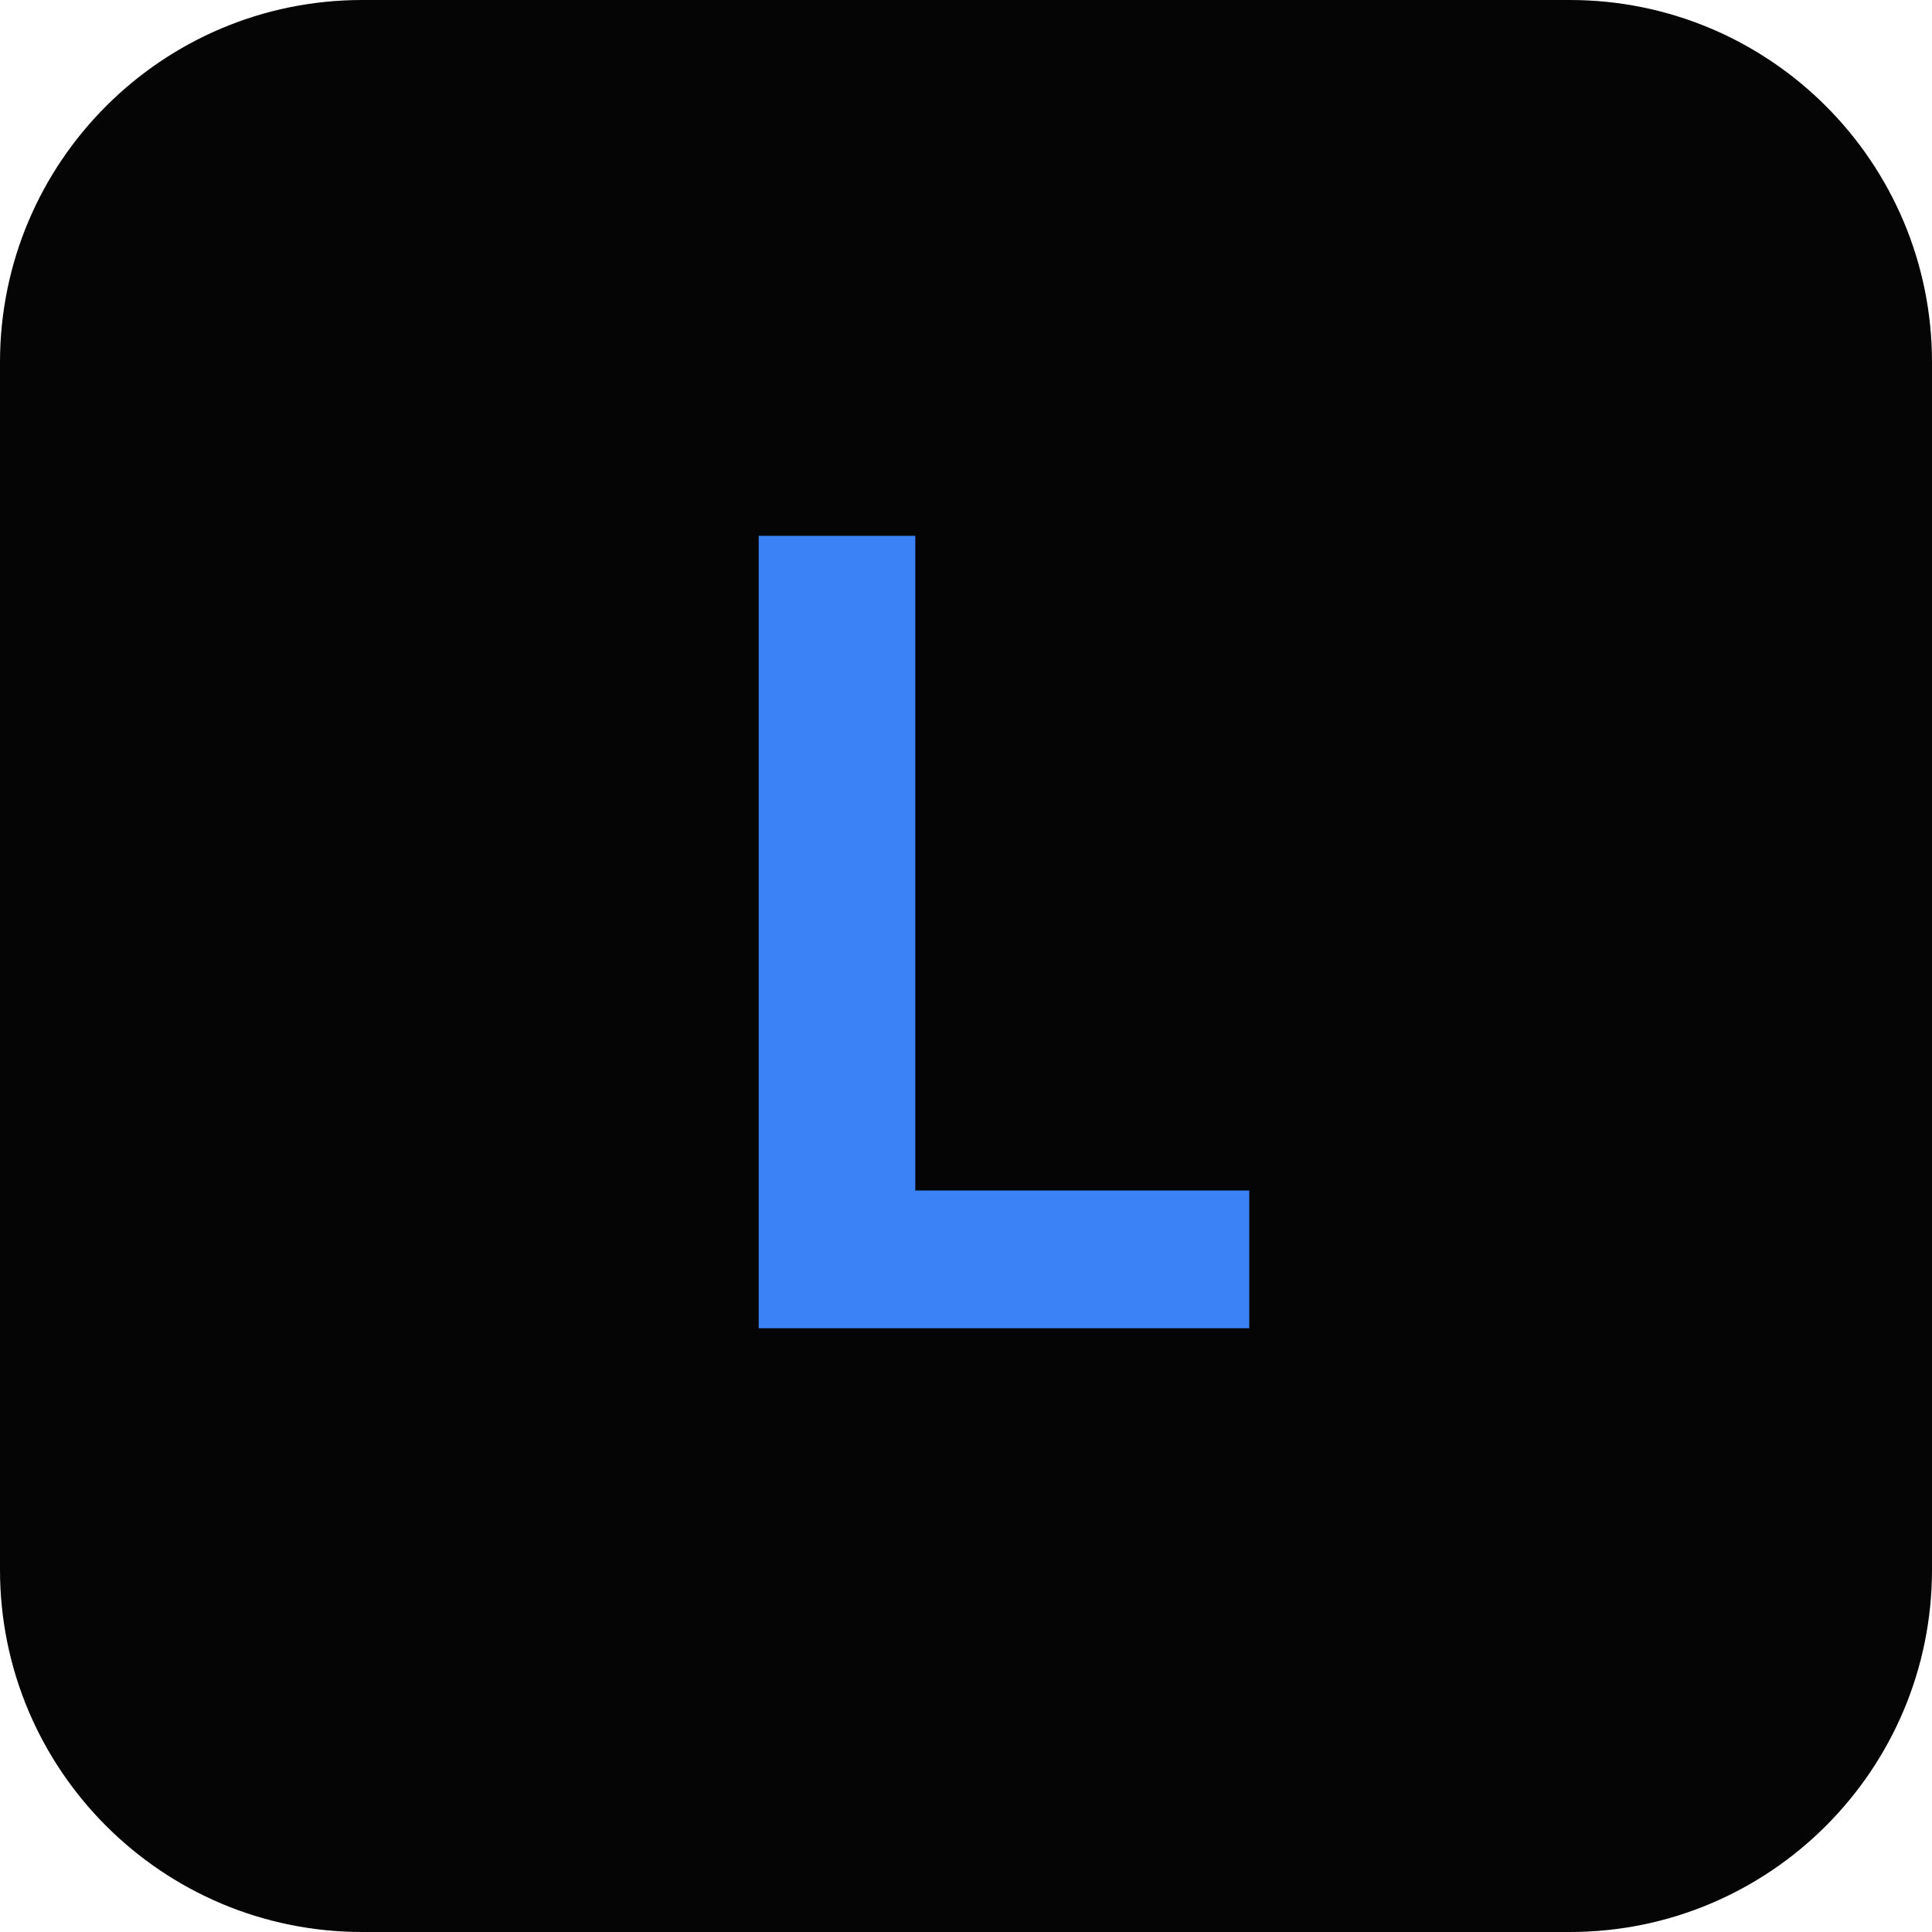
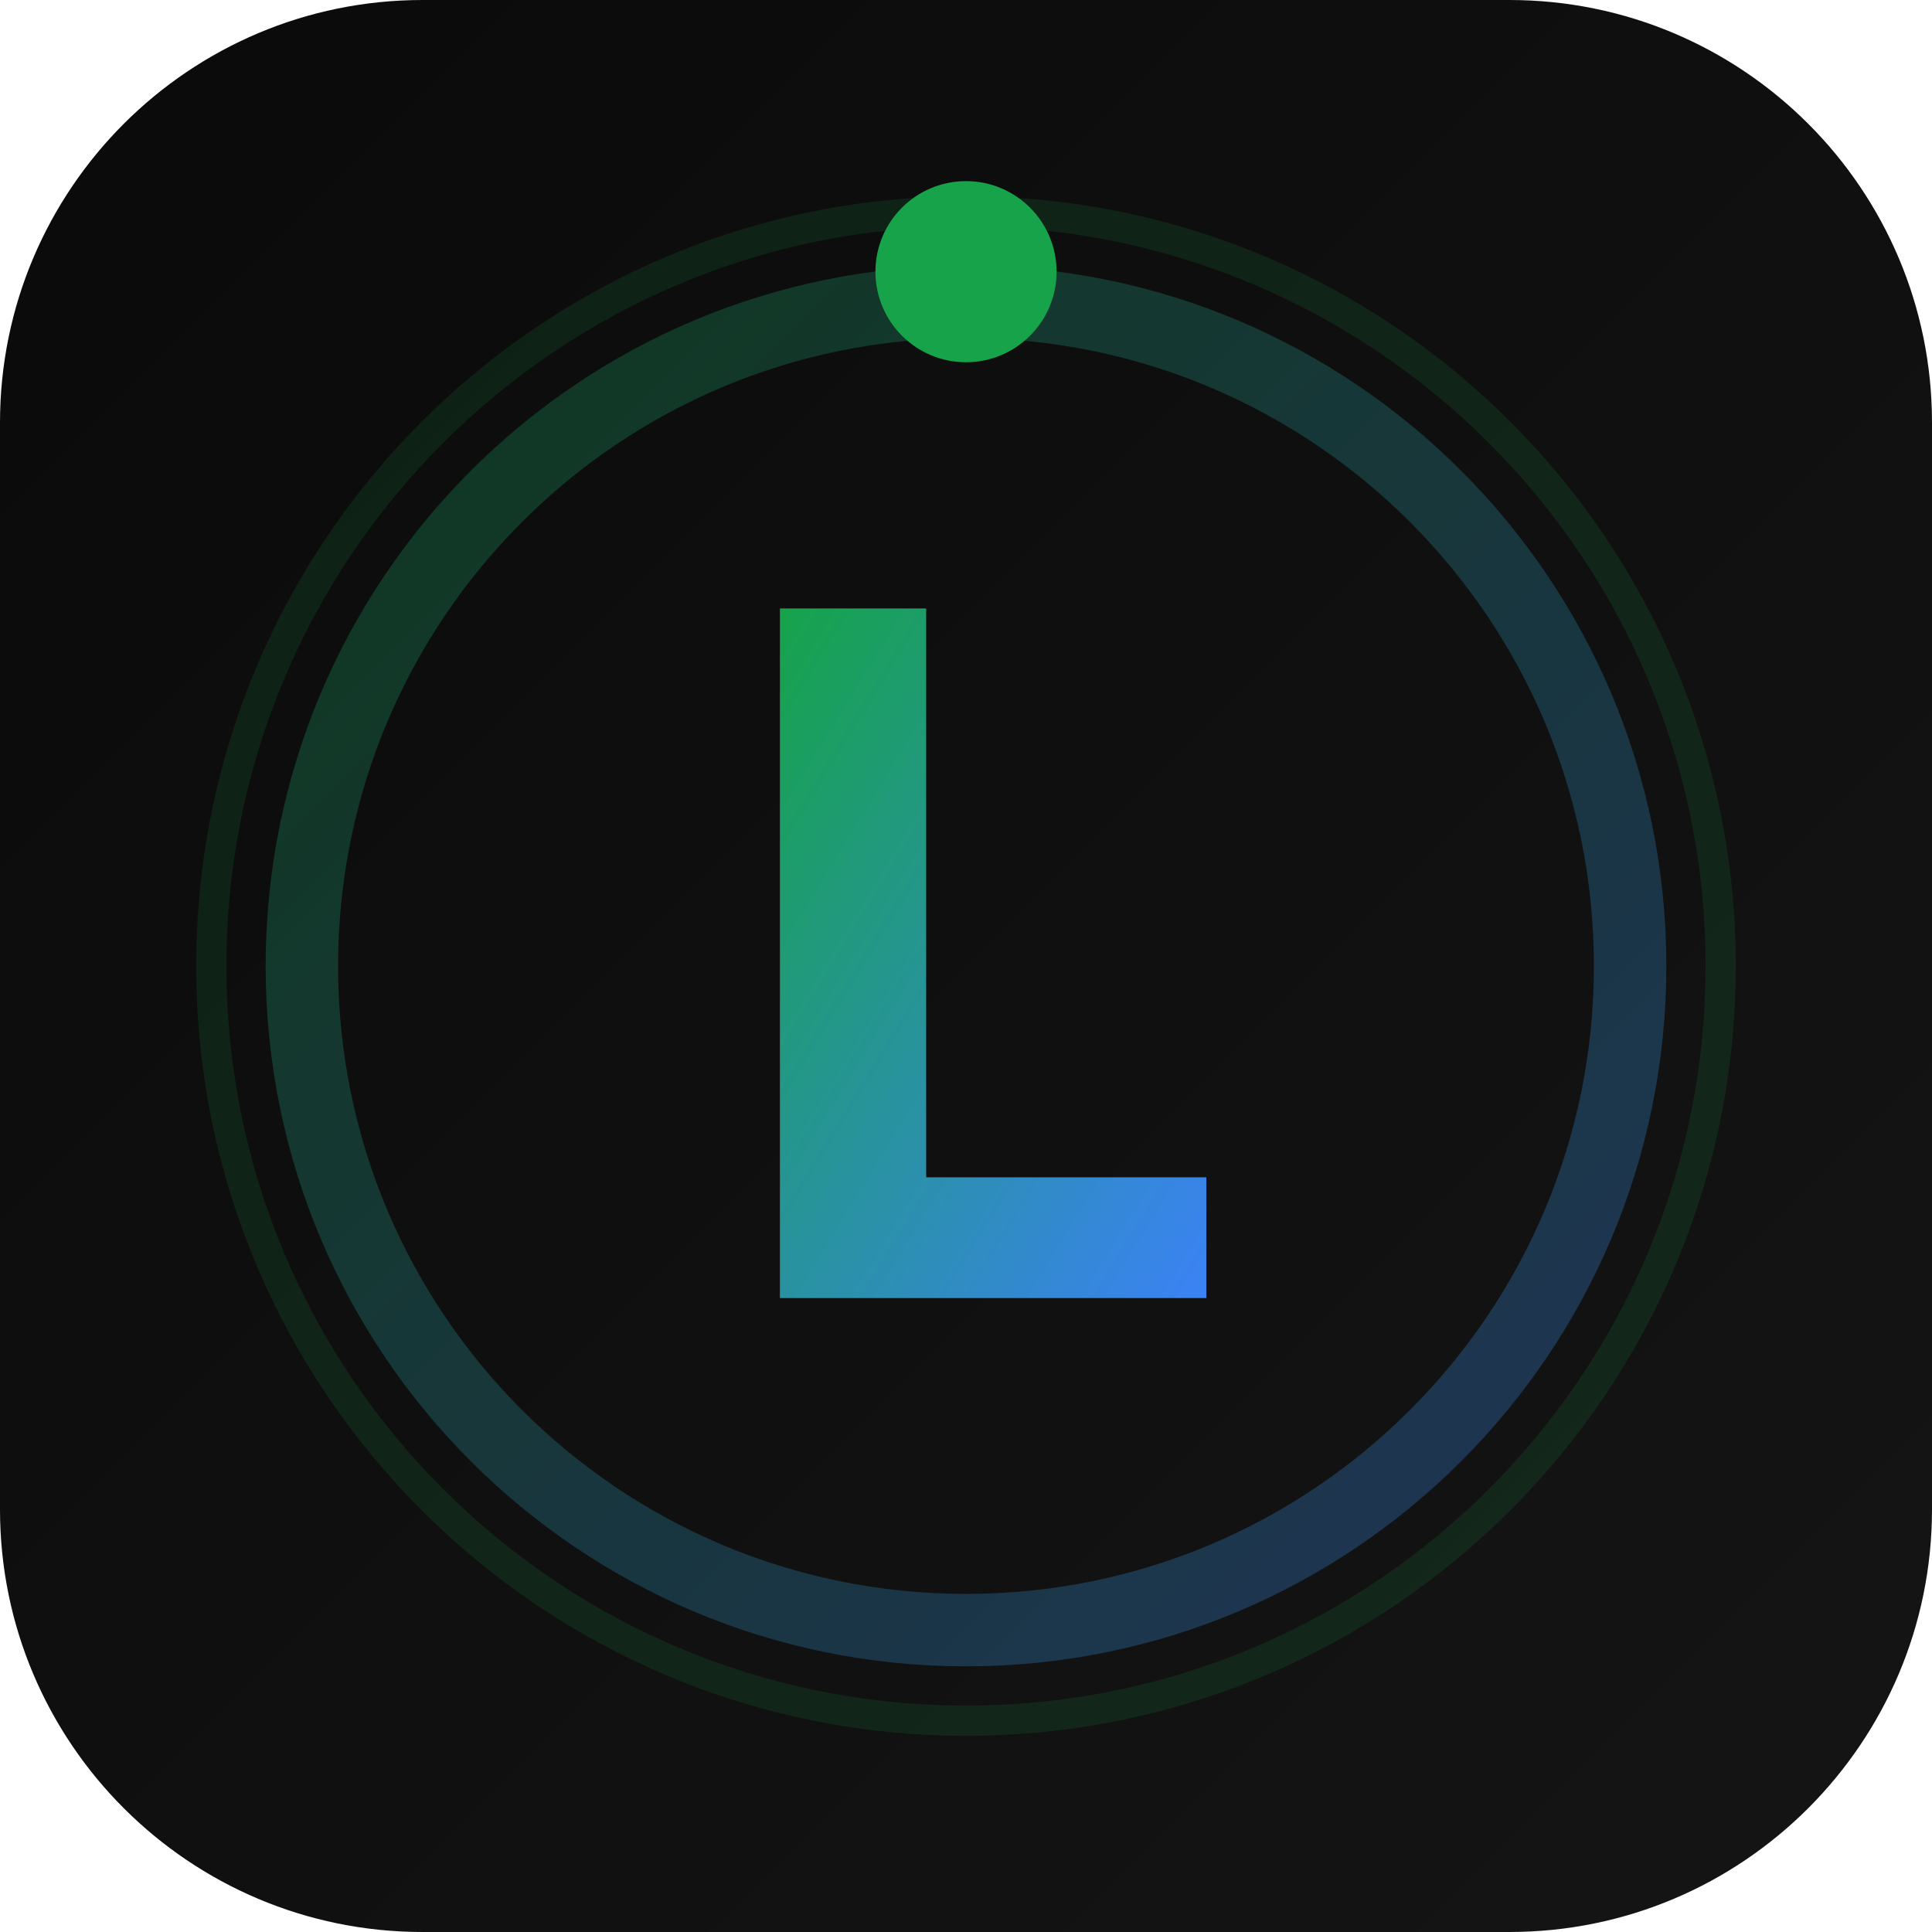
<svg xmlns="http://www.w3.org/2000/svg" viewBox="0 0 32 32">
-   <rect width="32" height="32" rx="6" fill="#050505" />
-   <text x="16" y="22" text-anchor="middle" font-family="monospace" font-weight="bold" font-size="18" fill="#3b82f6">L</text>
+   <defs>
+     <linearGradient id="bg" x1="0" y1="0" x2="1" y2="1">
+       <stop offset="0%" stop-color="#0a0a0a" />
+       <stop offset="100%" stop-color="#151515" />
+     </linearGradient>
+     <linearGradient id="glow" x1="0" y1="0" x2="1" y2="1">
+       <stop offset="0%" stop-color="#16a34a" />
+       <stop offset="100%" stop-color="#3b82f6" />
+     </linearGradient>
+   </defs>
+   <rect width="32" height="32" rx="7" fill="url(#bg)" />
+   <circle cx="16" cy="16" r="11" fill="none" stroke="url(#glow)" stroke-width="1.2" opacity="0.3">
+     <animateTransform attributeName="transform" type="rotate" from="0 16 16" to="360 16 16" dur="6s" repeatCount="indefinite" />
+   </circle>
+   <circle cx="16" cy="16" r="12.5" fill="none" stroke="#16a34a" stroke-width="0.5" opacity="0.15">
+     <animate attributeName="r" values="11;13;11" dur="3s" repeatCount="indefinite" />
+     <animate attributeName="opacity" values="0.15;0.3;0.15" dur="3s" repeatCount="indefinite" />
+   </circle>
+   <text x="16" y="21.5" text-anchor="middle" font-family="'Space Grotesk', sans-serif" font-weight="700" font-size="16" fill="url(#glow)">L</text>
+   <circle cx="16" cy="4.5" r="1.5" fill="#16a34a">
+     <animateTransform attributeName="transform" type="rotate" from="0 16 16" to="360 16 16" dur="6s" repeatCount="indefinite" />
+     <animate attributeName="opacity" values="1;0.4;1" dur="2s" repeatCount="indefinite" />
+   </circle>
</svg>
